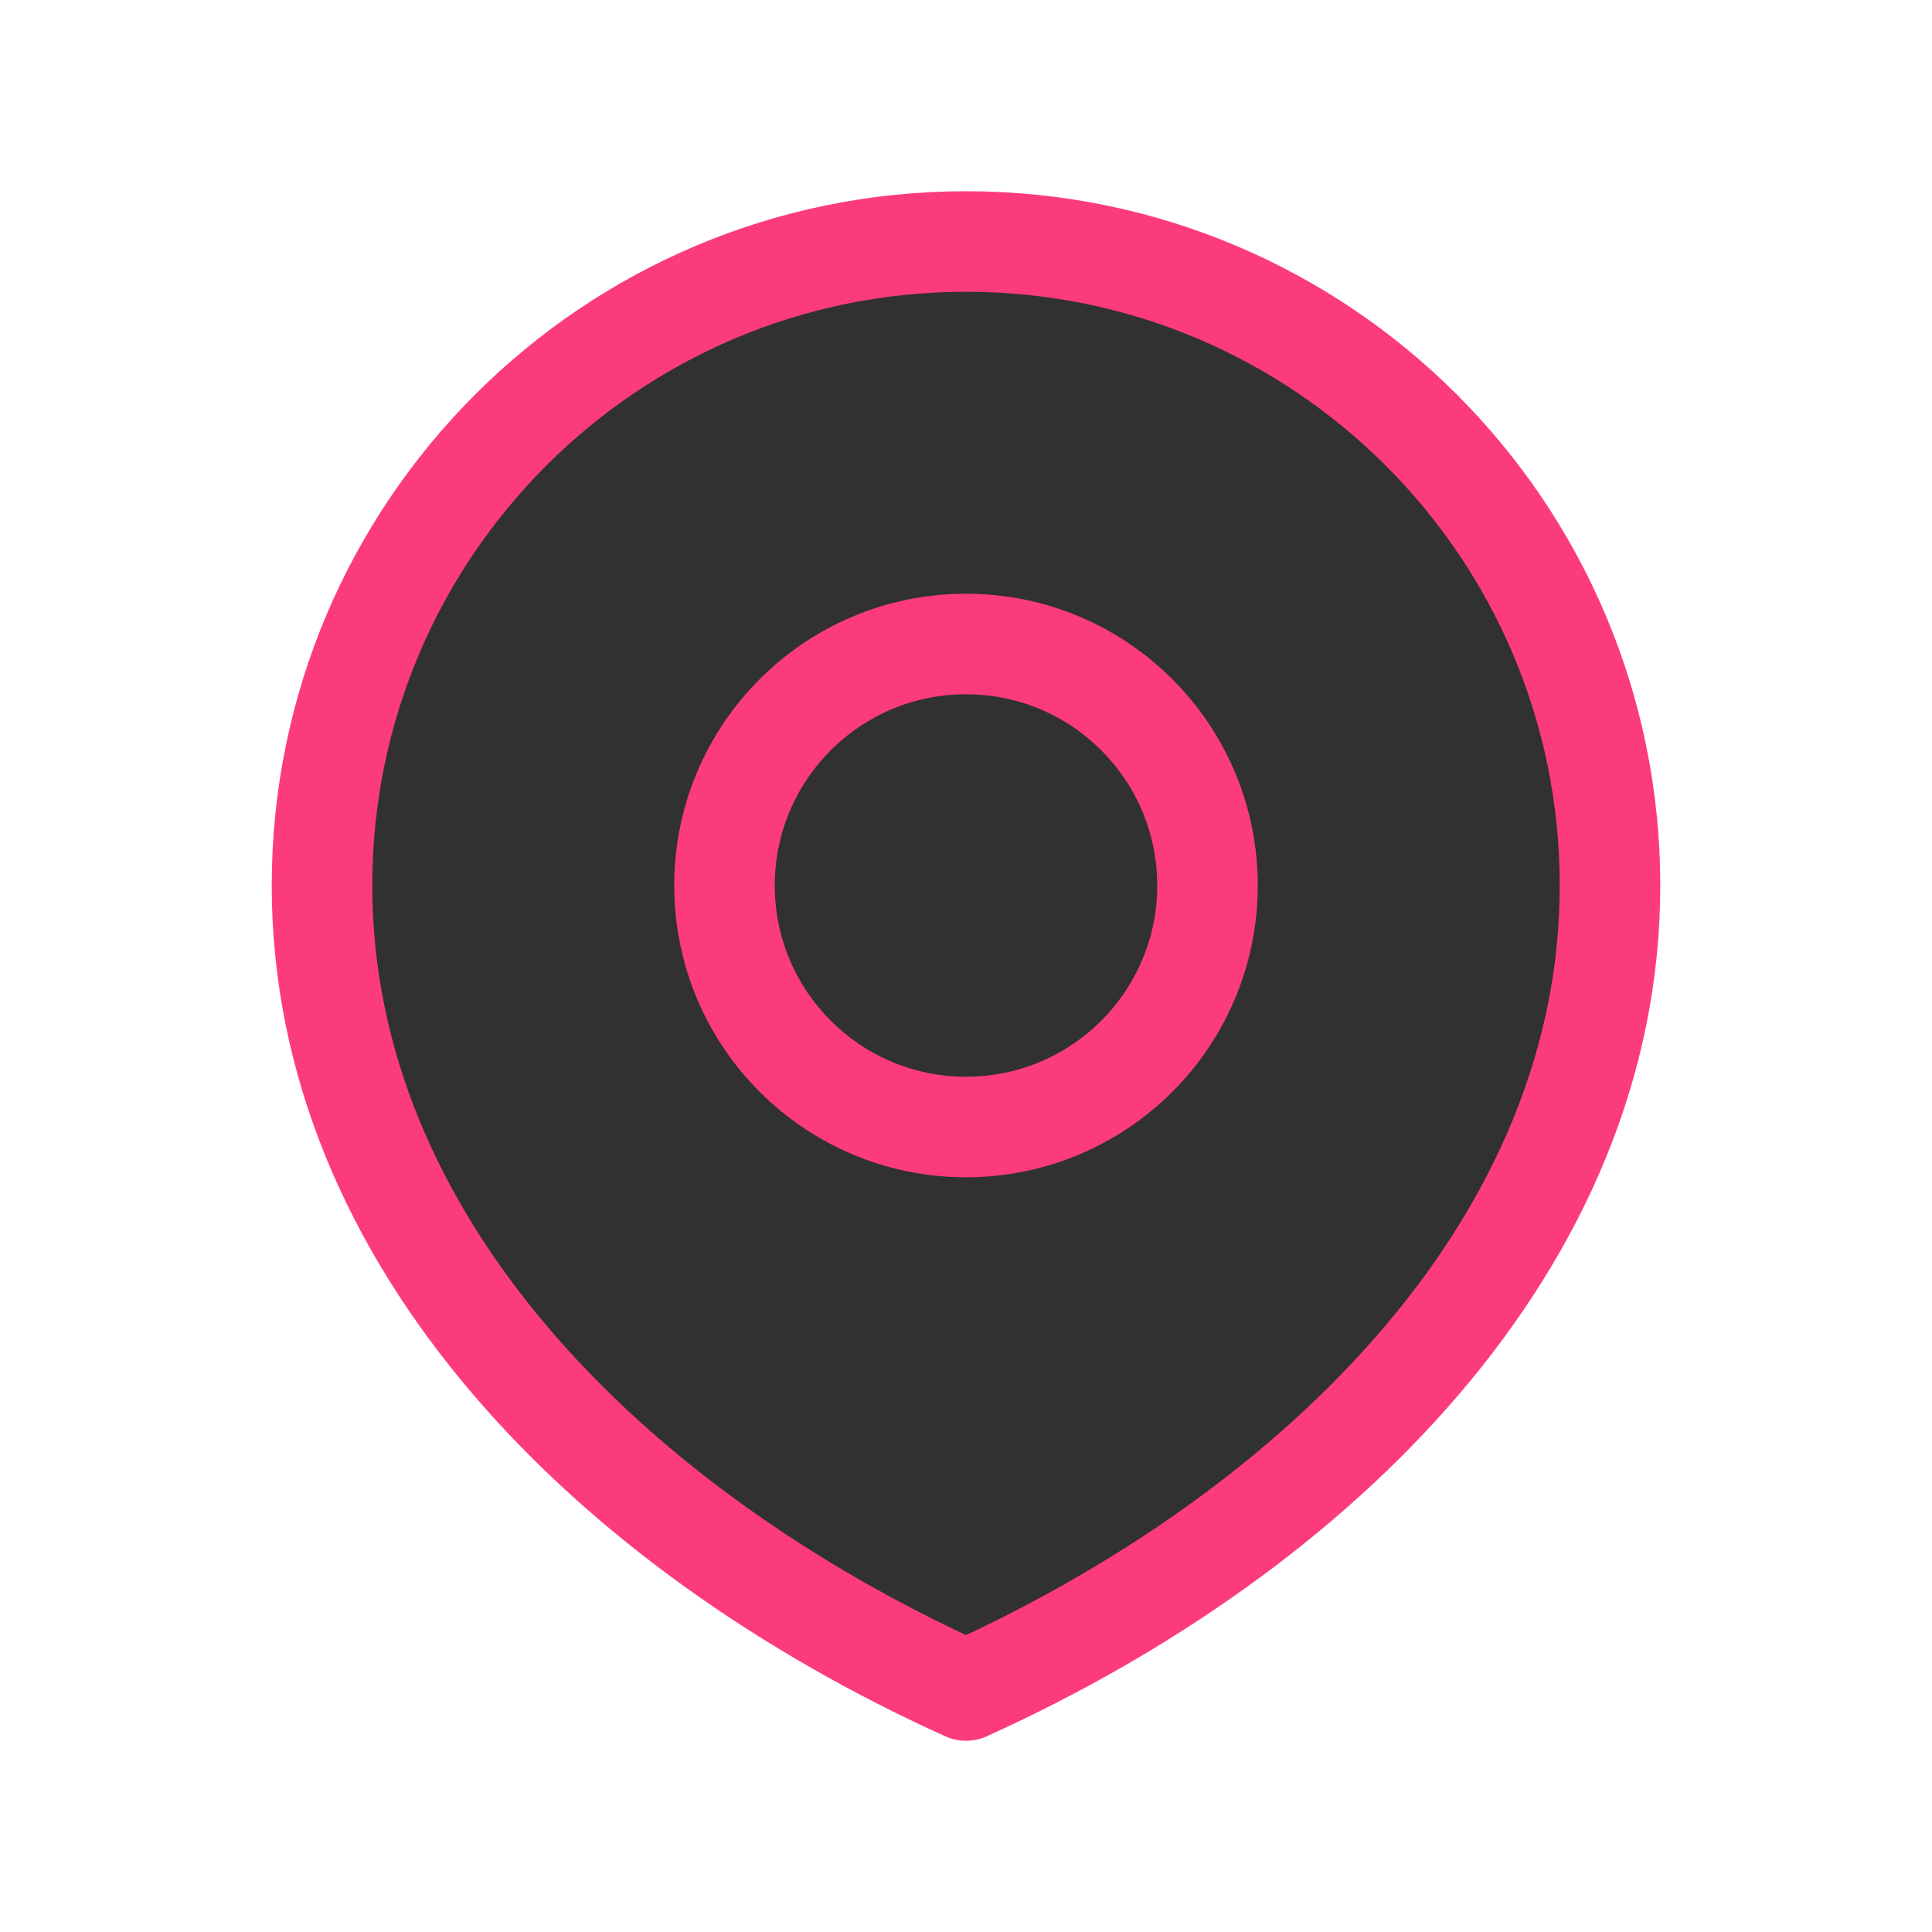
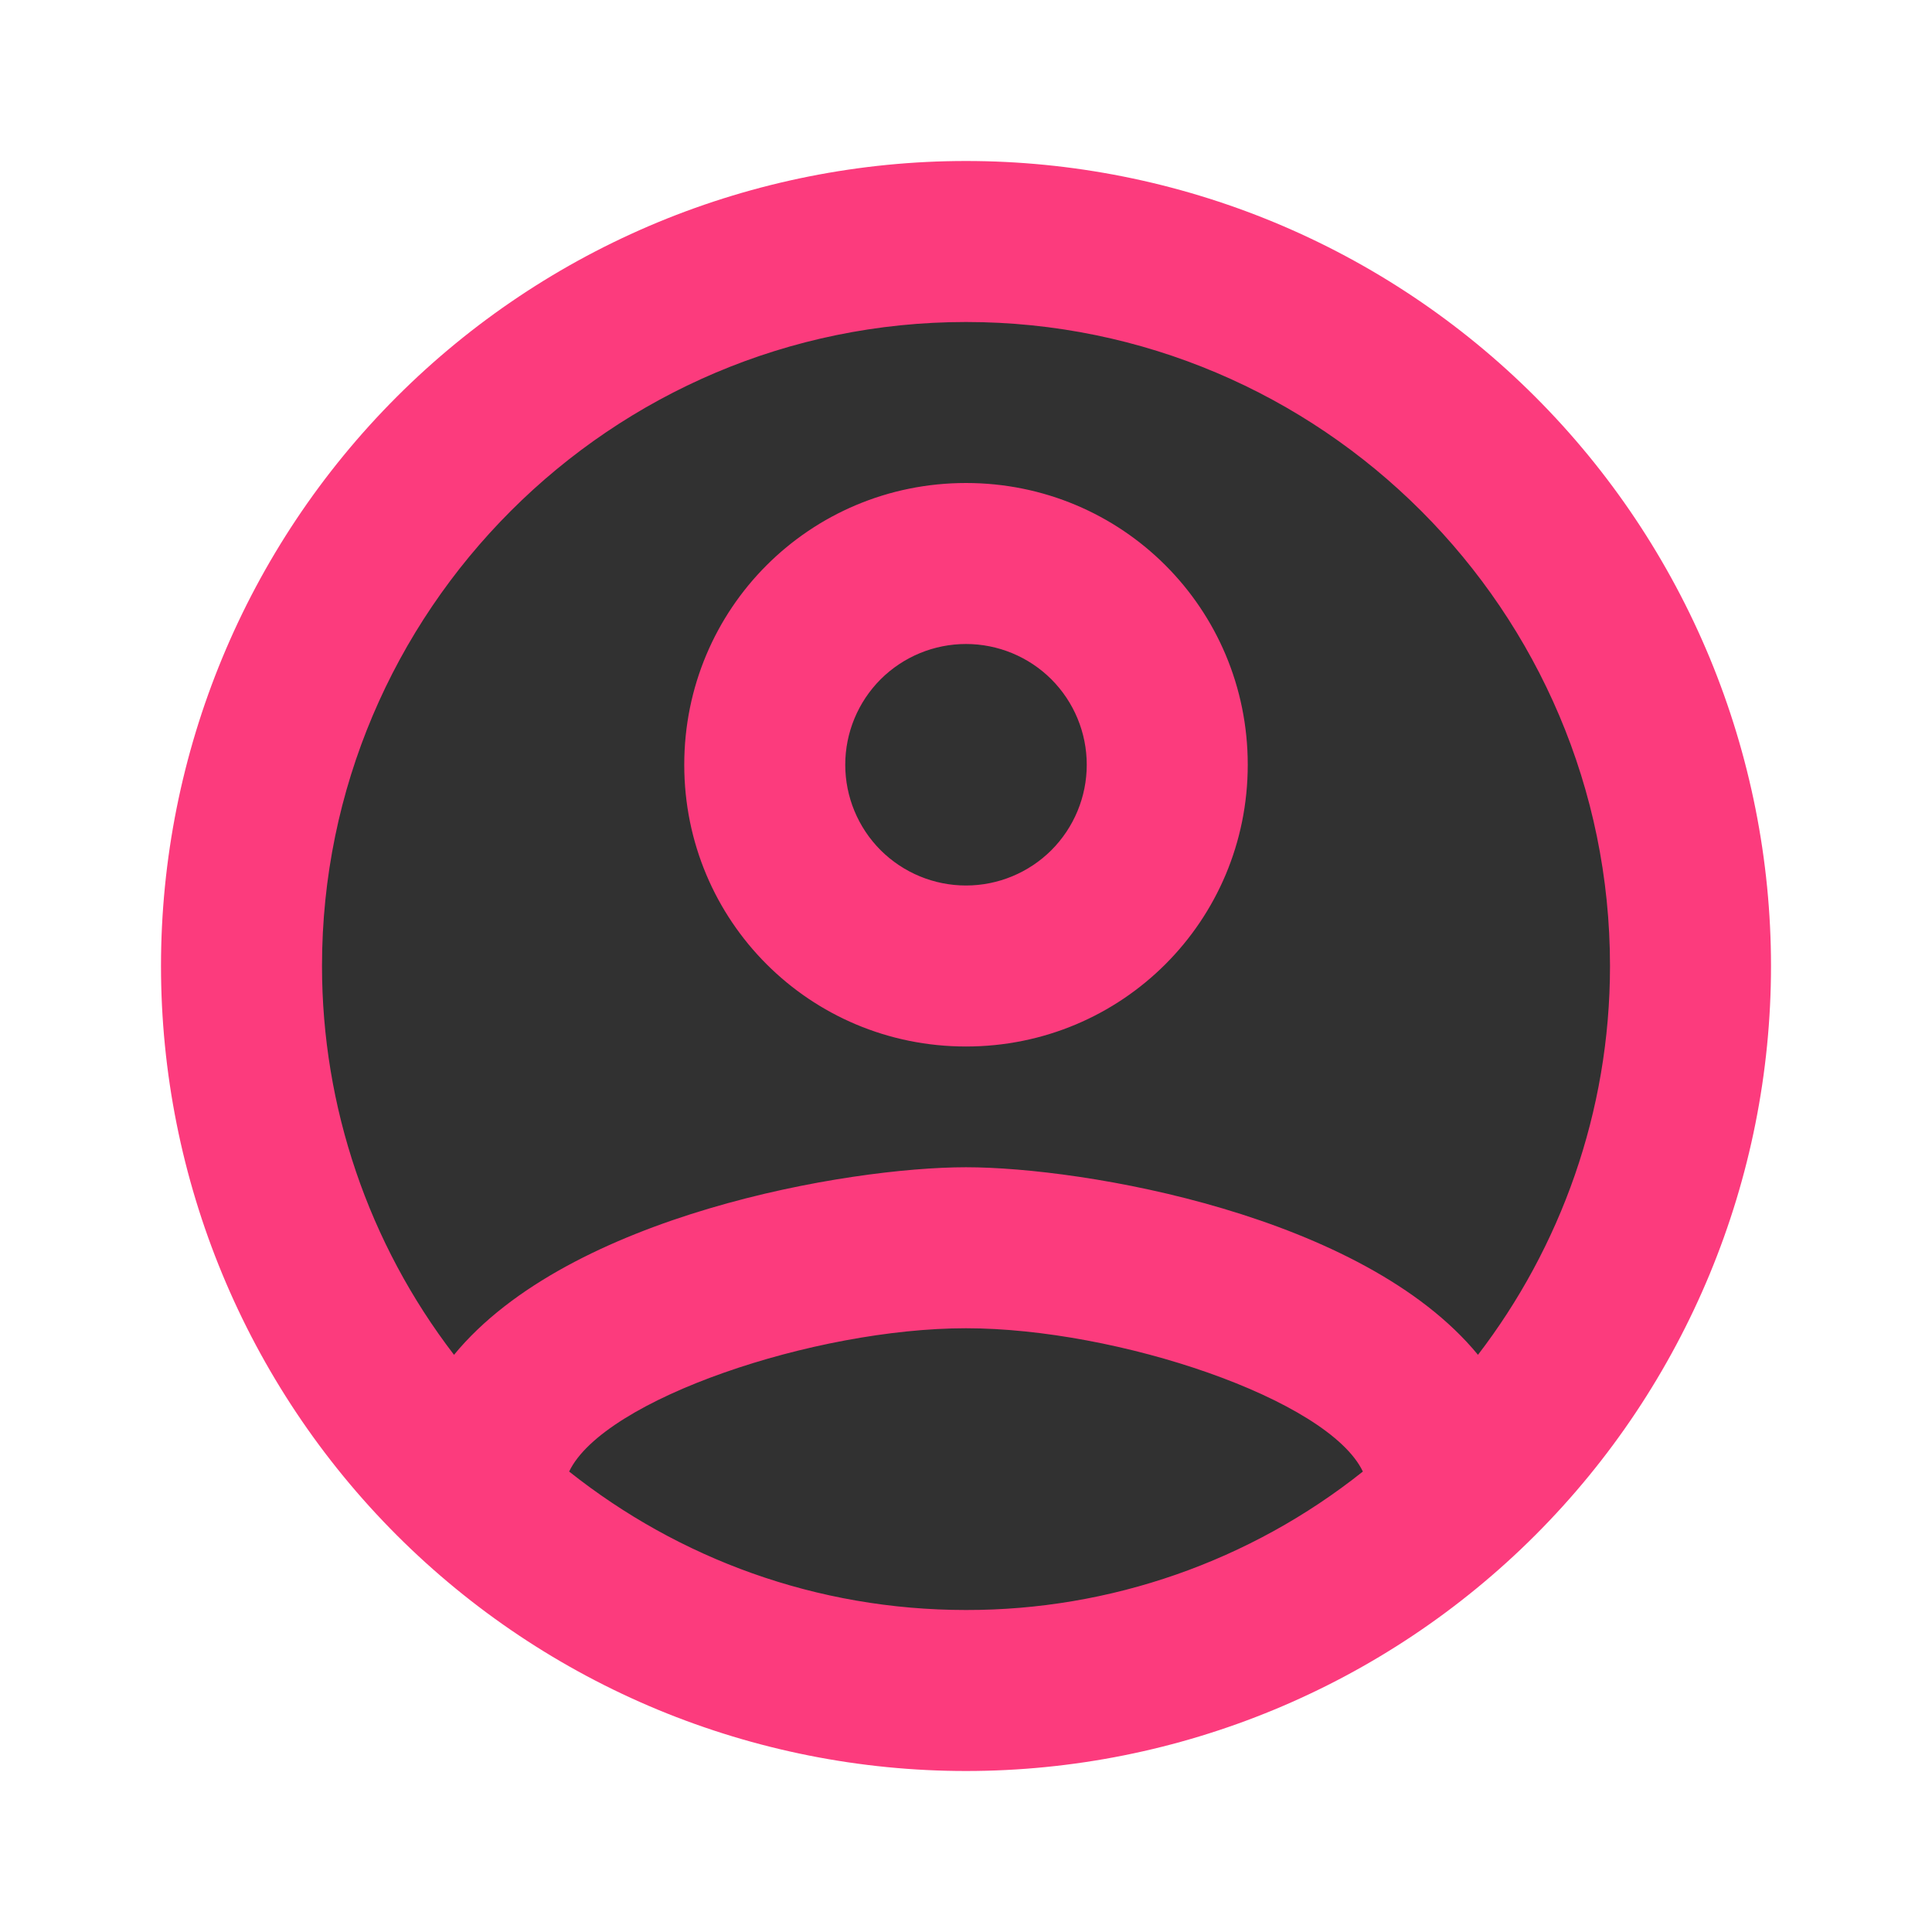
<svg xmlns="http://www.w3.org/2000/svg" width="24" height="24" viewBox="0 0 24 24" fill="none">
-   <path d="M20 11C20 15.418 16.418 19 12 21C7.582 19 4 15.418 4 11C4 6.582 7.582 3 12 3C16.418 3 20 6.582 20 11Z" fill="#313131" />
-   <path d="M15 11C15 12.657 13.657 14 12 14C10.343 14 9 12.657 9 11C9 9.343 10.343 8 12 8C13.657 8 15 9.343 15 11Z" fill="#313131" />
-   <path d="M20 11C20 15.418 16.418 19 12 21C7.582 19 4 15.418 4 11C4 6.582 7.582 3 12 3C16.418 3 20 6.582 20 11Z" stroke="#FC3B7D" stroke-width="1.249" stroke-linecap="round" stroke-linejoin="round" />
-   <path d="M15 11C15 12.657 13.657 14 12 14C10.343 14 9 12.657 9 11C9 9.343 10.343 8 12 8C13.657 8 15 9.343 15 11Z" stroke="#FC3B7D" stroke-width="1.249" stroke-linecap="round" stroke-linejoin="round" />
+   <circle cx="12" cy="12" r="9" fill="#313131" />
+   <path d="M12 2C10.687 2 9.386 2.259 8.173 2.761C6.96 3.264 5.858 4 4.929 4.929C3.054 6.804 2 9.348 2 12C2 14.652 3.054 17.196 4.929 19.071C5.858 20 6.96 20.736 8.173 21.239C9.386 21.741 10.687 22 12 22C14.652 22 17.196 20.946 19.071 19.071C20.946 17.196 22 14.652 22 12C22 10.687 21.741 9.386 21.239 8.173C20.736 6.96 20 5.858 19.071 4.929C18.142 4 17.04 3.264 15.827 2.761C14.614 2.259 13.313 2 12 2ZM7.07 18.28C7.5 17.38 10.12 16.5 12 16.5C13.88 16.5 16.5 17.38 16.93 18.28C15.529 19.396 13.791 20.003 12 20C10.14 20 8.43 19.36 7.07 18.28ZM18.36 16.83C16.93 15.09 13.46 14.5 12 14.5C10.54 14.5 7.07 15.09 5.64 16.83C4.576 15.445 4 13.747 4 12C4 7.59 7.59 4 12 4C16.41 4 20 7.59 20 12C20 13.82 19.38 15.5 18.36 16.83ZM12 6C10.06 6 8.5 7.56 8.5 9.5C8.5 11.44 10.06 13 12 13C13.94 13 15.5 11.44 15.5 9.5C15.5 7.56 13.94 6 12 6ZM12 11C11.602 11 11.221 10.842 10.939 10.561C10.658 10.279 10.5 9.898 10.5 9.5C10.5 9.102 10.658 8.721 10.939 8.439C11.221 8.158 11.602 8 12 8C12.398 8 12.779 8.158 13.061 8.439C13.342 8.721 13.5 9.102 13.5 9.5C13.5 9.898 13.342 10.279 13.061 10.561C12.779 10.842 12.398 11 12 11Z" fill="#FC3B7D" />
</svg>
